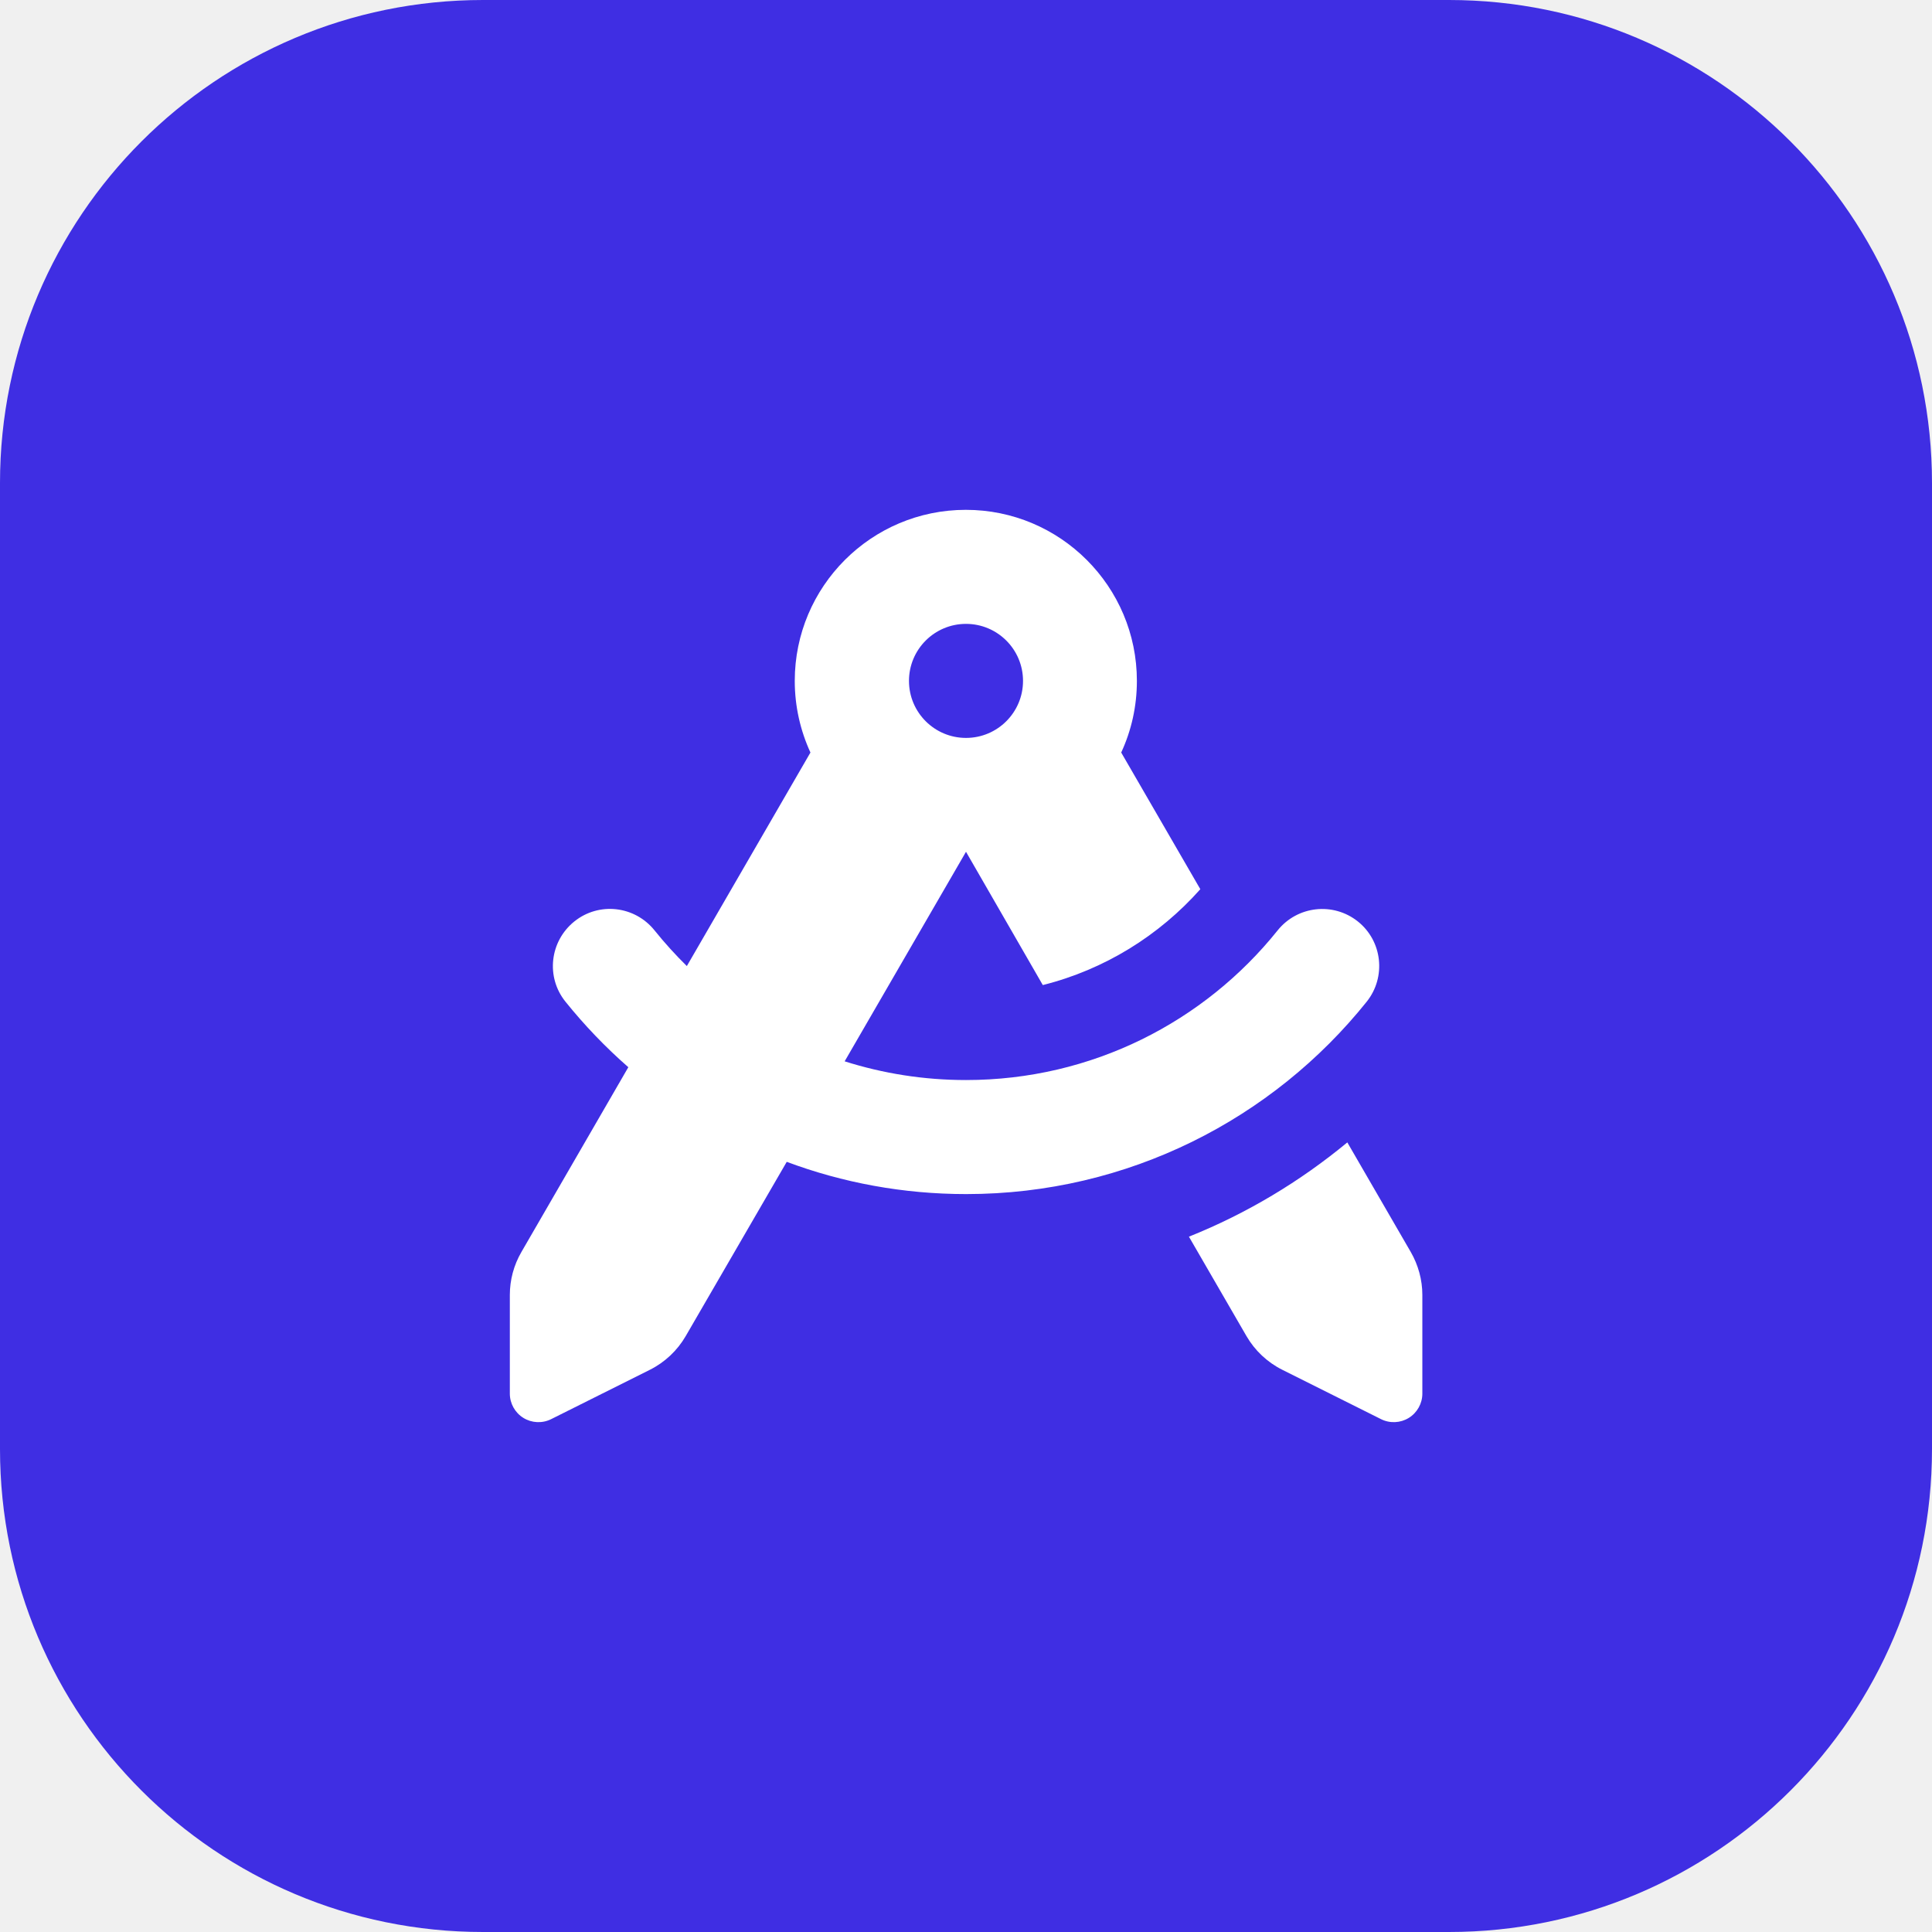
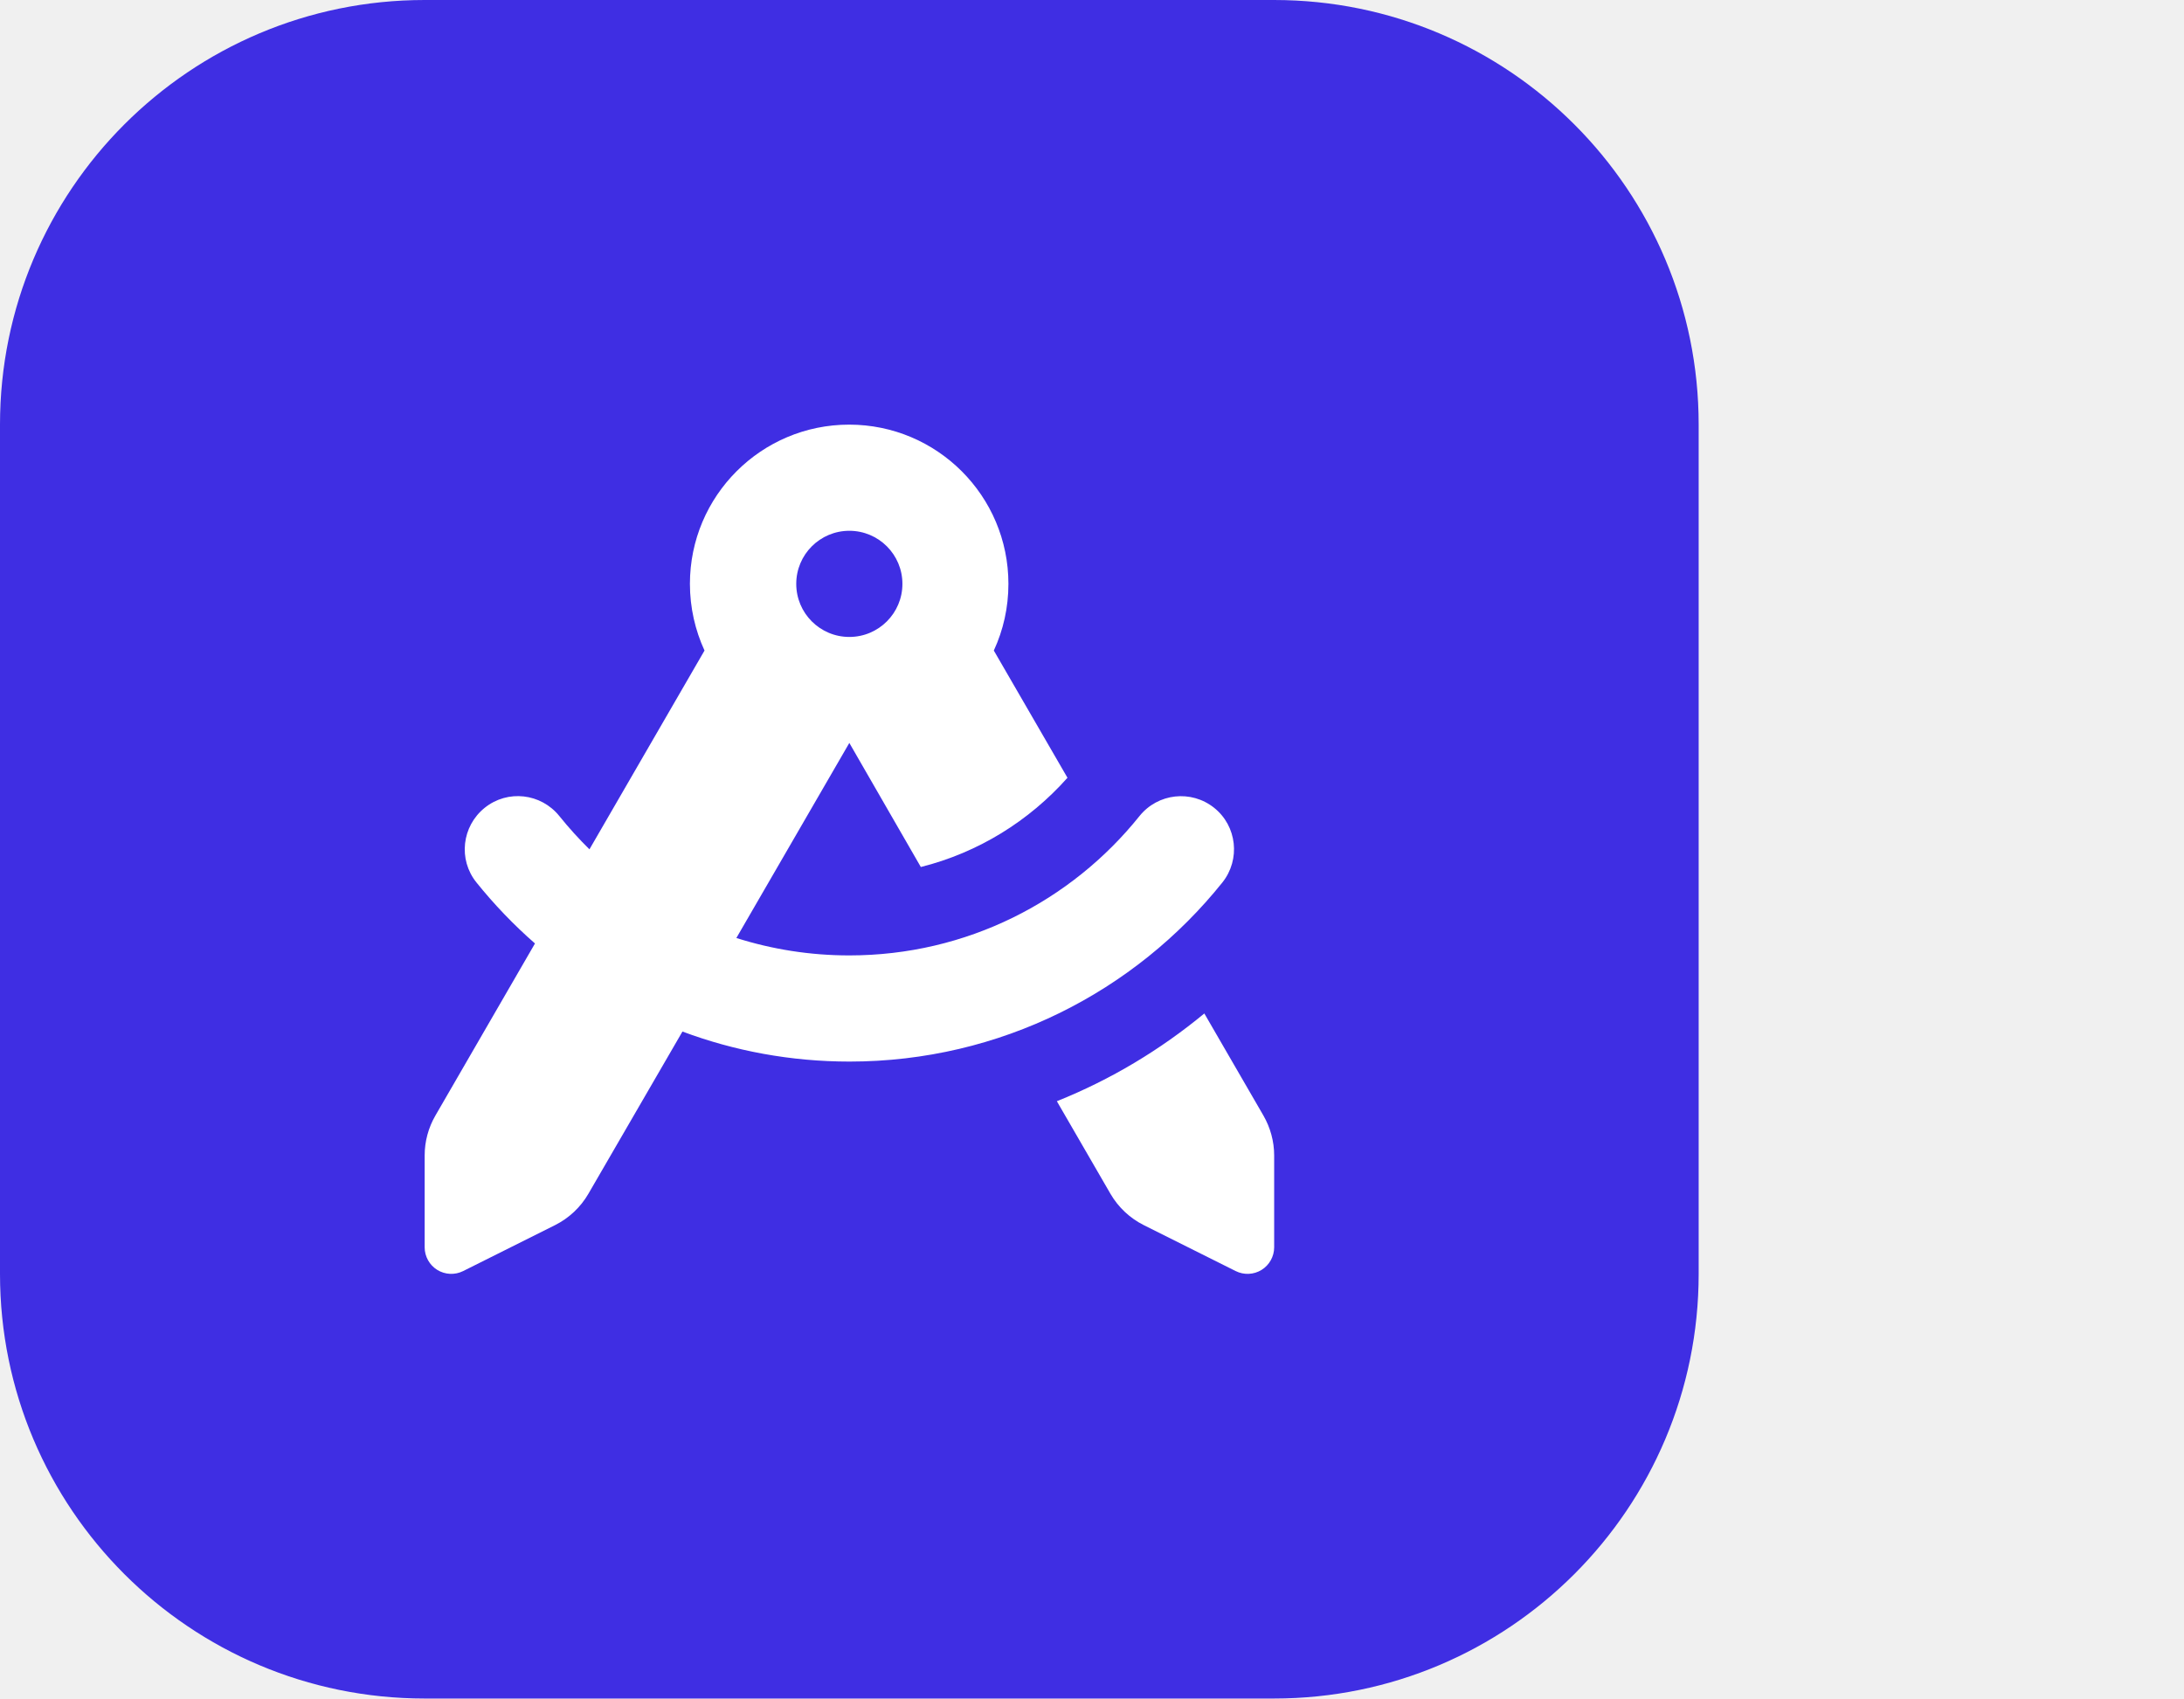
- <svg xmlns="http://www.w3.org/2000/svg" width="36" height="36" viewBox="0 0 36 36" role="img" aria-label="compass drafting">
+ <svg xmlns="http://www.w3.org/2000/svg" width="36" height="28" viewBox="0 0 36 28" role="img" aria-label="compass drafting">
  <defs />
-   <rect width="36" height="36" rx="9" fill="#3f2ee3" />
-   <svg x="9.5" y="9.5" width="17" height="17" viewBox="0 0 512 512">
+   <rect width="28" height="28" rx="7" fill="#3f2ee3" />
+   <svg x="7" y="7" width="14" height="14" viewBox="0 0 512 512">
    <path fill="#ffffff" d="M99.3 256.1l69.4-119.9c-5.6-12.2-8.8-25.8-8.8-40.2 0-53 43-96 96-96s96 43 96 96c0 14.3-3.1 27.9-8.8 40.2l44.4 76.7c-23.1 26-53.7 45.1-88.4 53.8L256 191.9 187.9 309.5c21.5 6.8 44.3 10.5 68.1 10.5 70.7 0 133.8-32.7 174.9-84 11.1-13.8 31.2-16 45-5s16 31.2 5 45c-52.7 65.8-133.9 108-224.8 108-35.4 0-69.4-6.4-100.7-18.1L98.7 463.7C94 471.8 87 478.4 78.6 482.6L23.2 510.3c-5 2.5-10.9 2.2-15.6-.7S0 501.5 0 496l0-55.4c0-8.4 2.2-16.7 6.5-24.1l60-103.7c-12.8-11.2-24.6-23.5-35.3-36.8-11.1-13.8-8.8-33.9 5-45s33.9-8.8 45 5c5.7 7.1 11.8 13.8 18.2 20.1zM381.1 407.9c32.5-13 62.4-31 88.9-52.9l35.6 61.5c4.2 7.3 6.5 15.6 6.5 24.1l0 55.4c0 5.5-2.9 10.7-7.6 13.6s-10.6 3.2-15.6 .7l-55.4-27.7c-8.4-4.2-15.4-10.8-20.1-18.9l-32.3-55.8zM256 128a32 32 0 1 0 0-64 32 32 0 1 0 0 64z" />
  </svg>
</svg>
